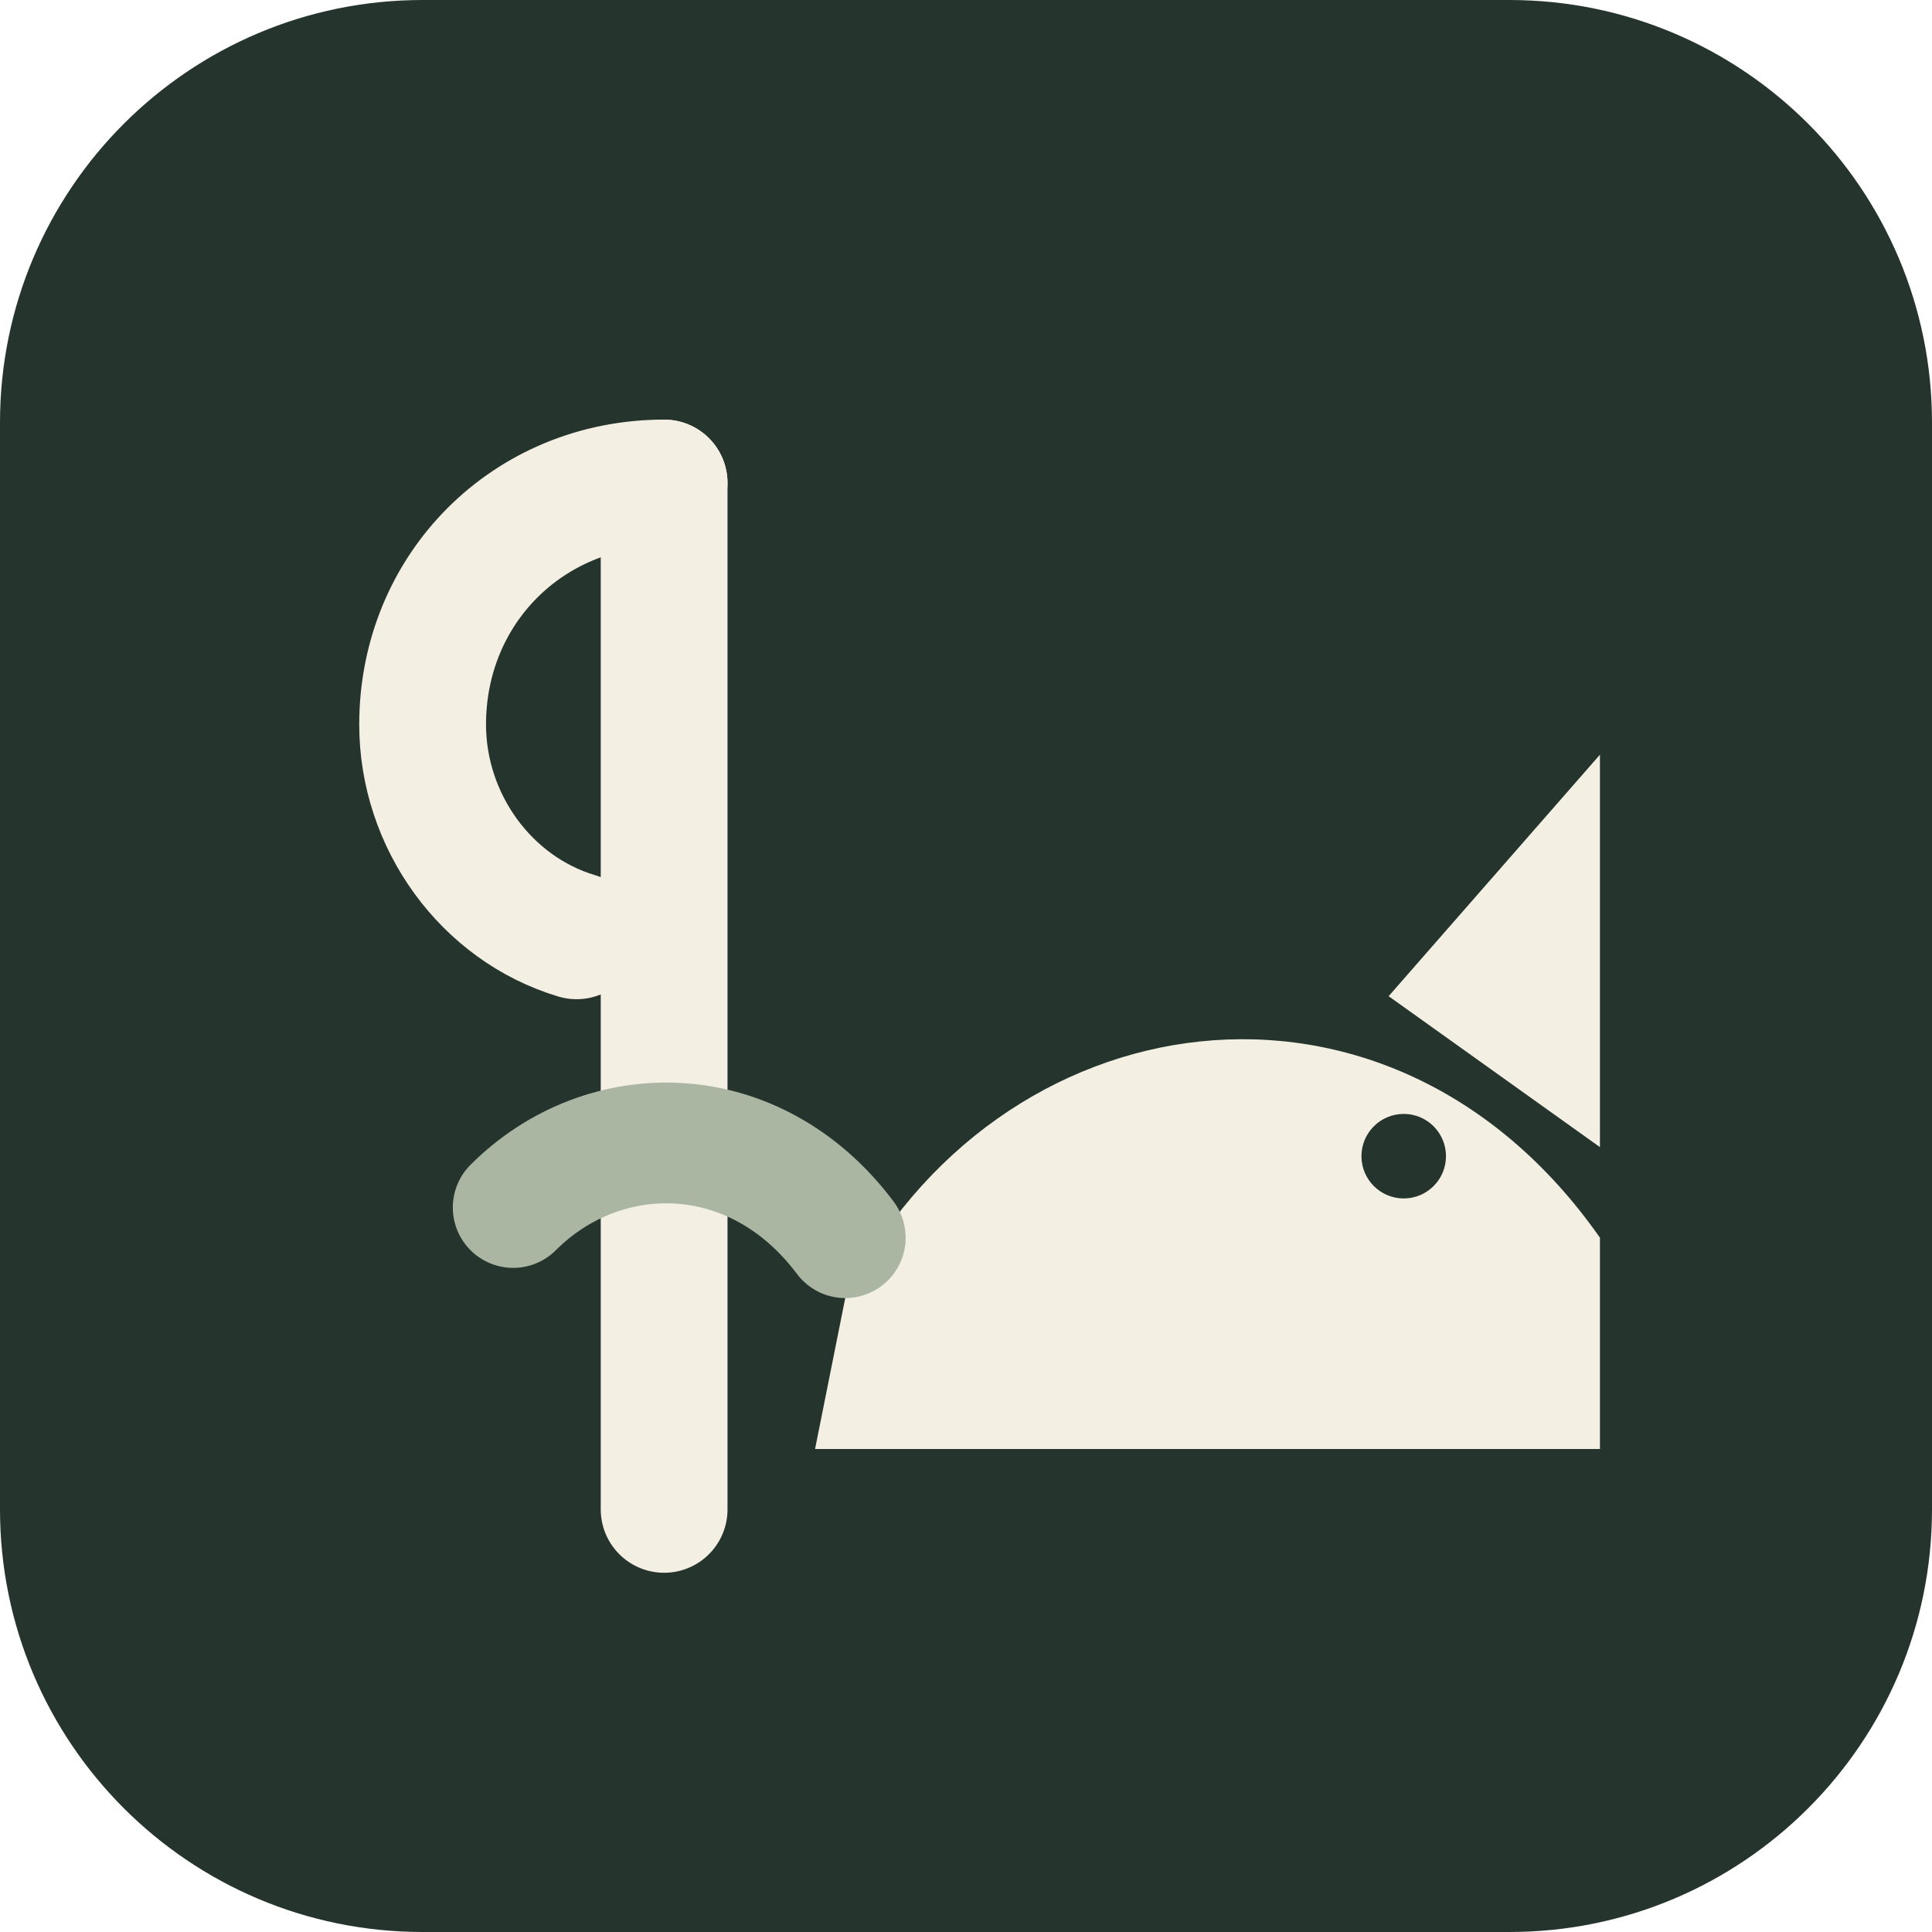
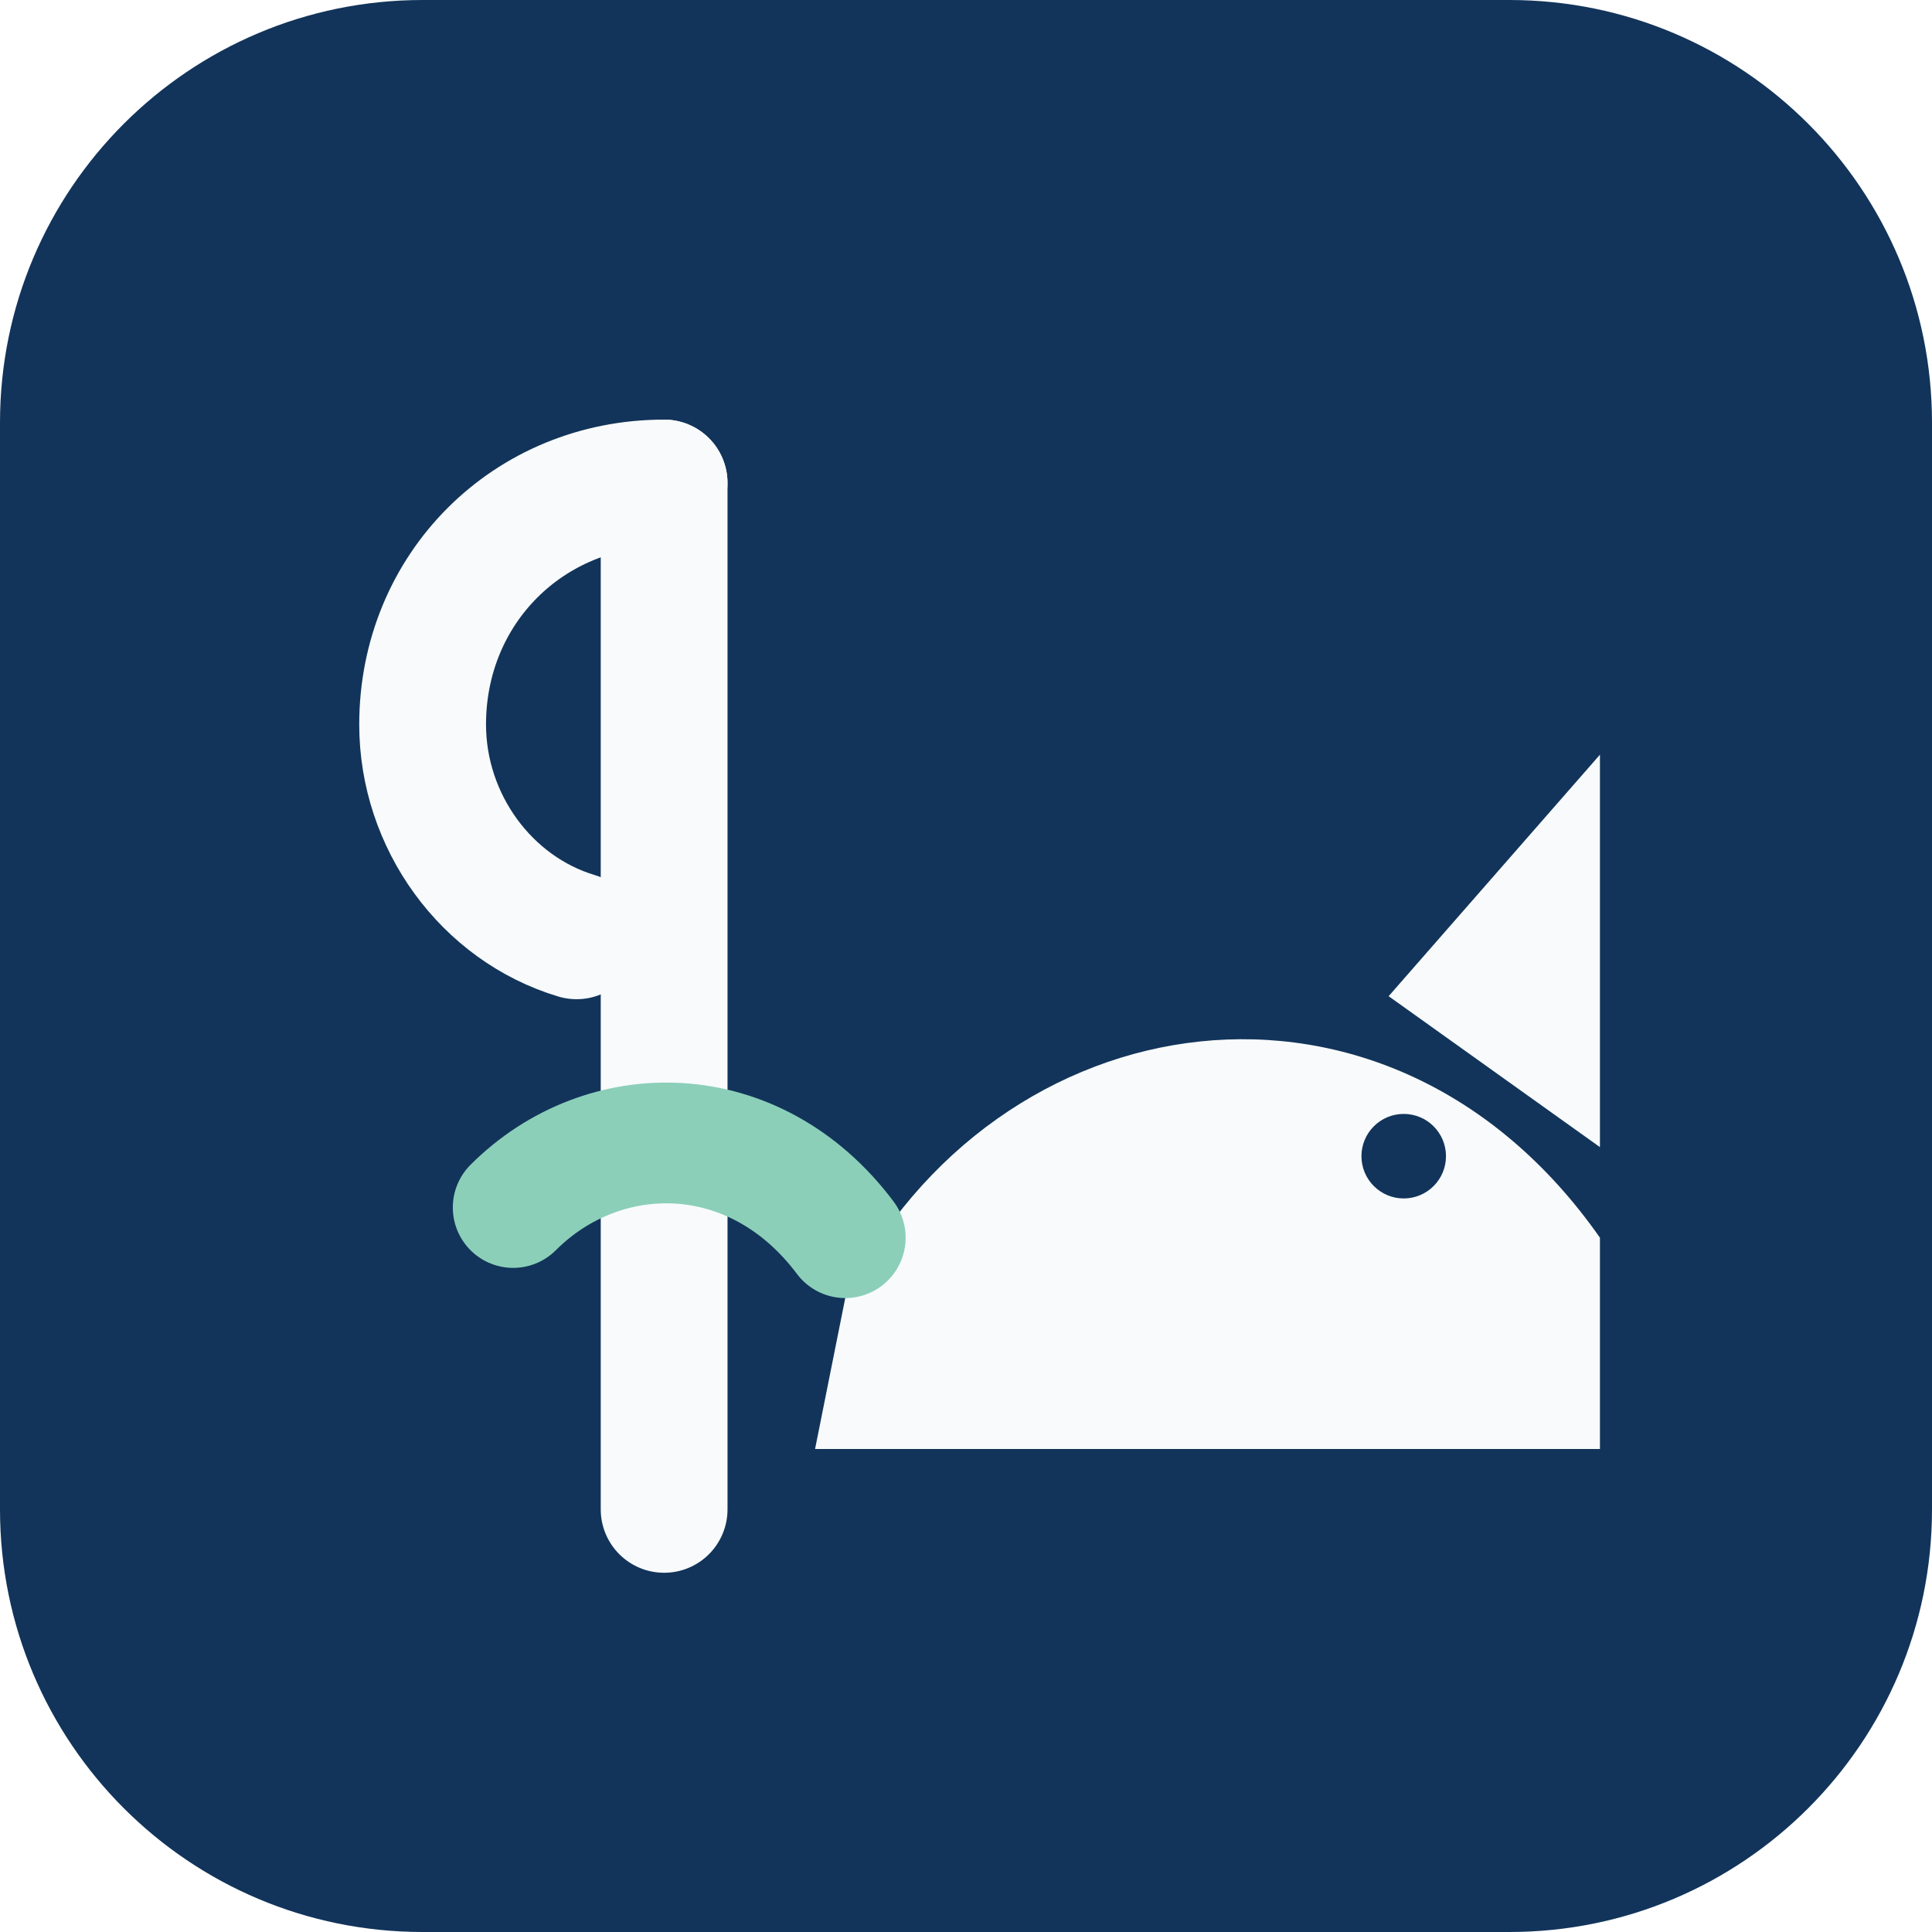
<svg xmlns="http://www.w3.org/2000/svg" viewBox="0 0 64 64" role="img" aria-label="RAAH">
-   <rect width="64" height="64" rx="14" fill="#25352e" />
-   <path d="M22 16c-4.5 0-8 3.5-8 8 0 3.2 2.1 6.1 5.1 7" fill="none" stroke="#f4efe3" stroke-width="4.2" stroke-linecap="round" />
-   <path d="M22 16v34" fill="none" stroke="#f4efe3" stroke-width="4.2" stroke-linecap="round" />
-   <path d="M28 43c5-10 18-12 25-2v7H27Z" fill="#f4efe3" />
-   <path d="M46 33l7-8v13Z" fill="#f4efe3" />
-   <circle cx="46.5" cy="38.3" r="1.4" fill="#25352e" />
-   <path d="M28 41c-3-4-8-4-11-1" fill="none" stroke="#aab5a2" stroke-width="4" stroke-linecap="round" />
+   <rect width="64" height="64" rx="14" fill="#12345a" />
+   <path d="M22 16c-4.5 0-8 3.5-8 8 0 3.2 2.1 6.1 5.1 7" fill="none" stroke="#f8fafb" stroke-width="4.2" stroke-linecap="round" />
+   <path d="M22 16v34" fill="none" stroke="#f8fafb" stroke-width="4.2" stroke-linecap="round" />
+   <path d="M28 43c5-10 18-12 25-2v7H27Z" fill="#f8fafb" />
+   <path d="M46 33l7-8v13Z" fill="#f8fafb" />
+   <circle cx="46.5" cy="38.3" r="1.4" fill="#12345a" />
+   <path d="M28 41c-3-4-8-4-11-1" fill="none" stroke="#8bcfb9" stroke-width="4" stroke-linecap="round" />
</svg>
